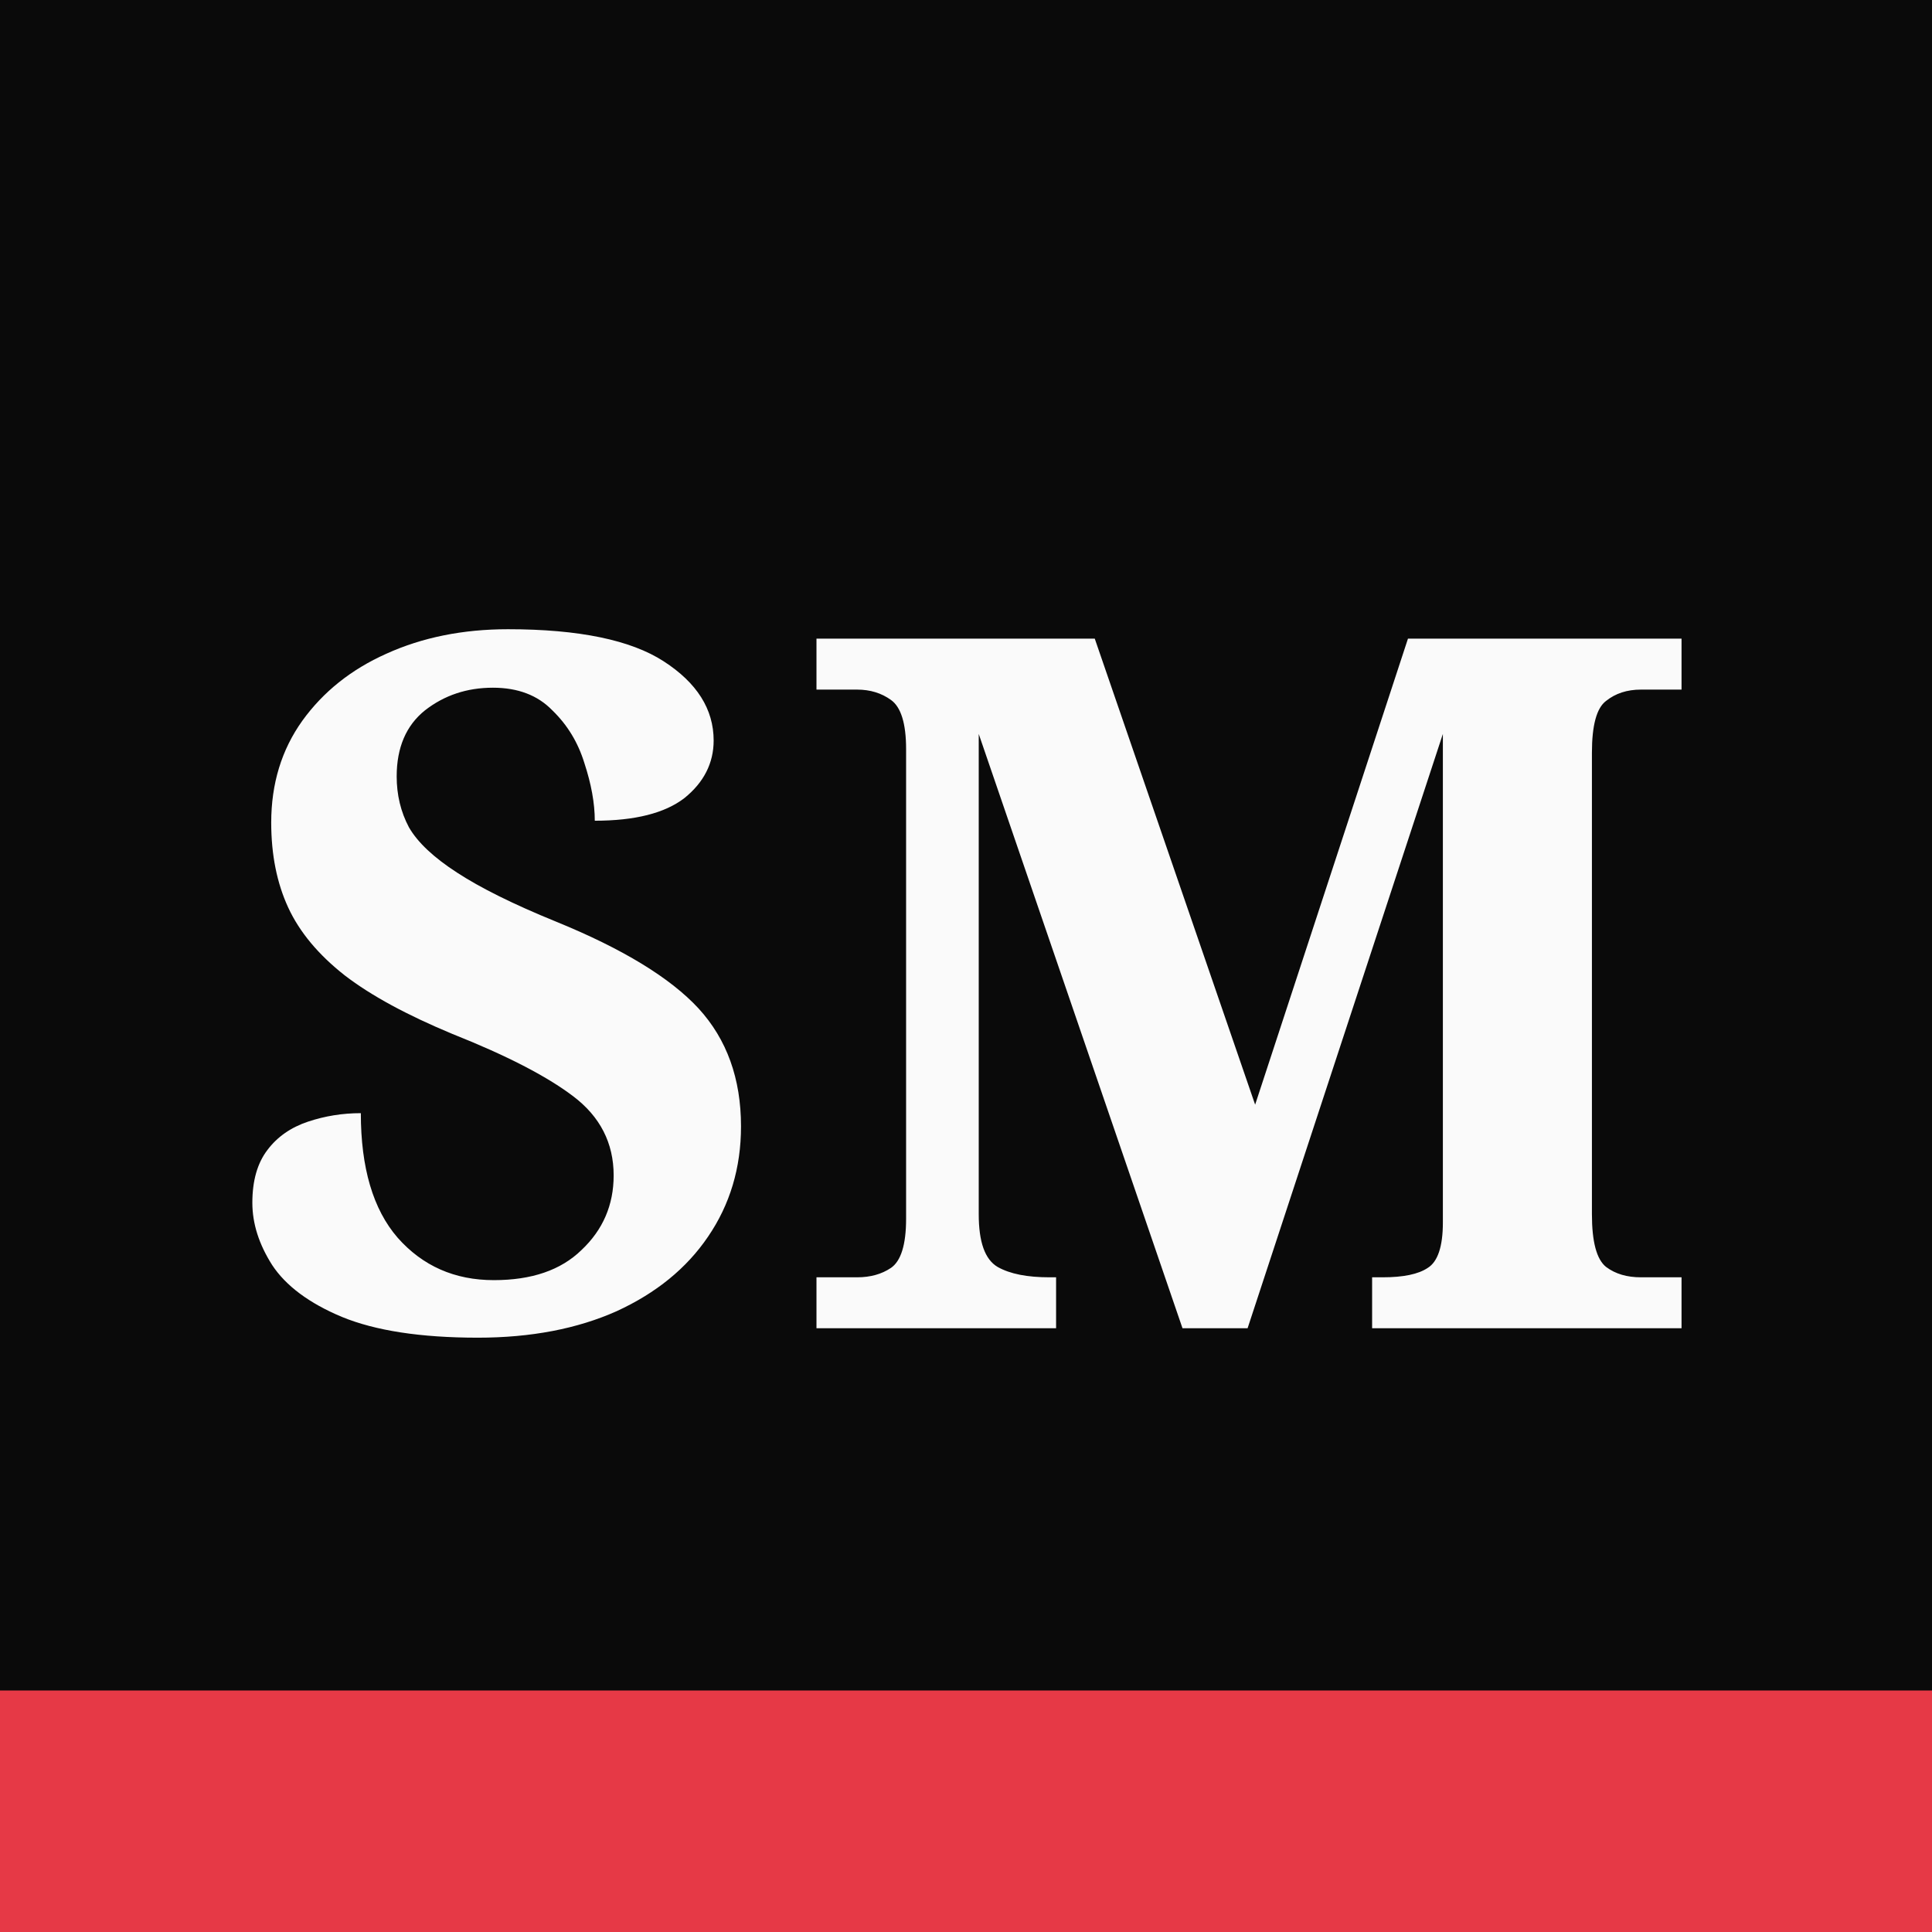
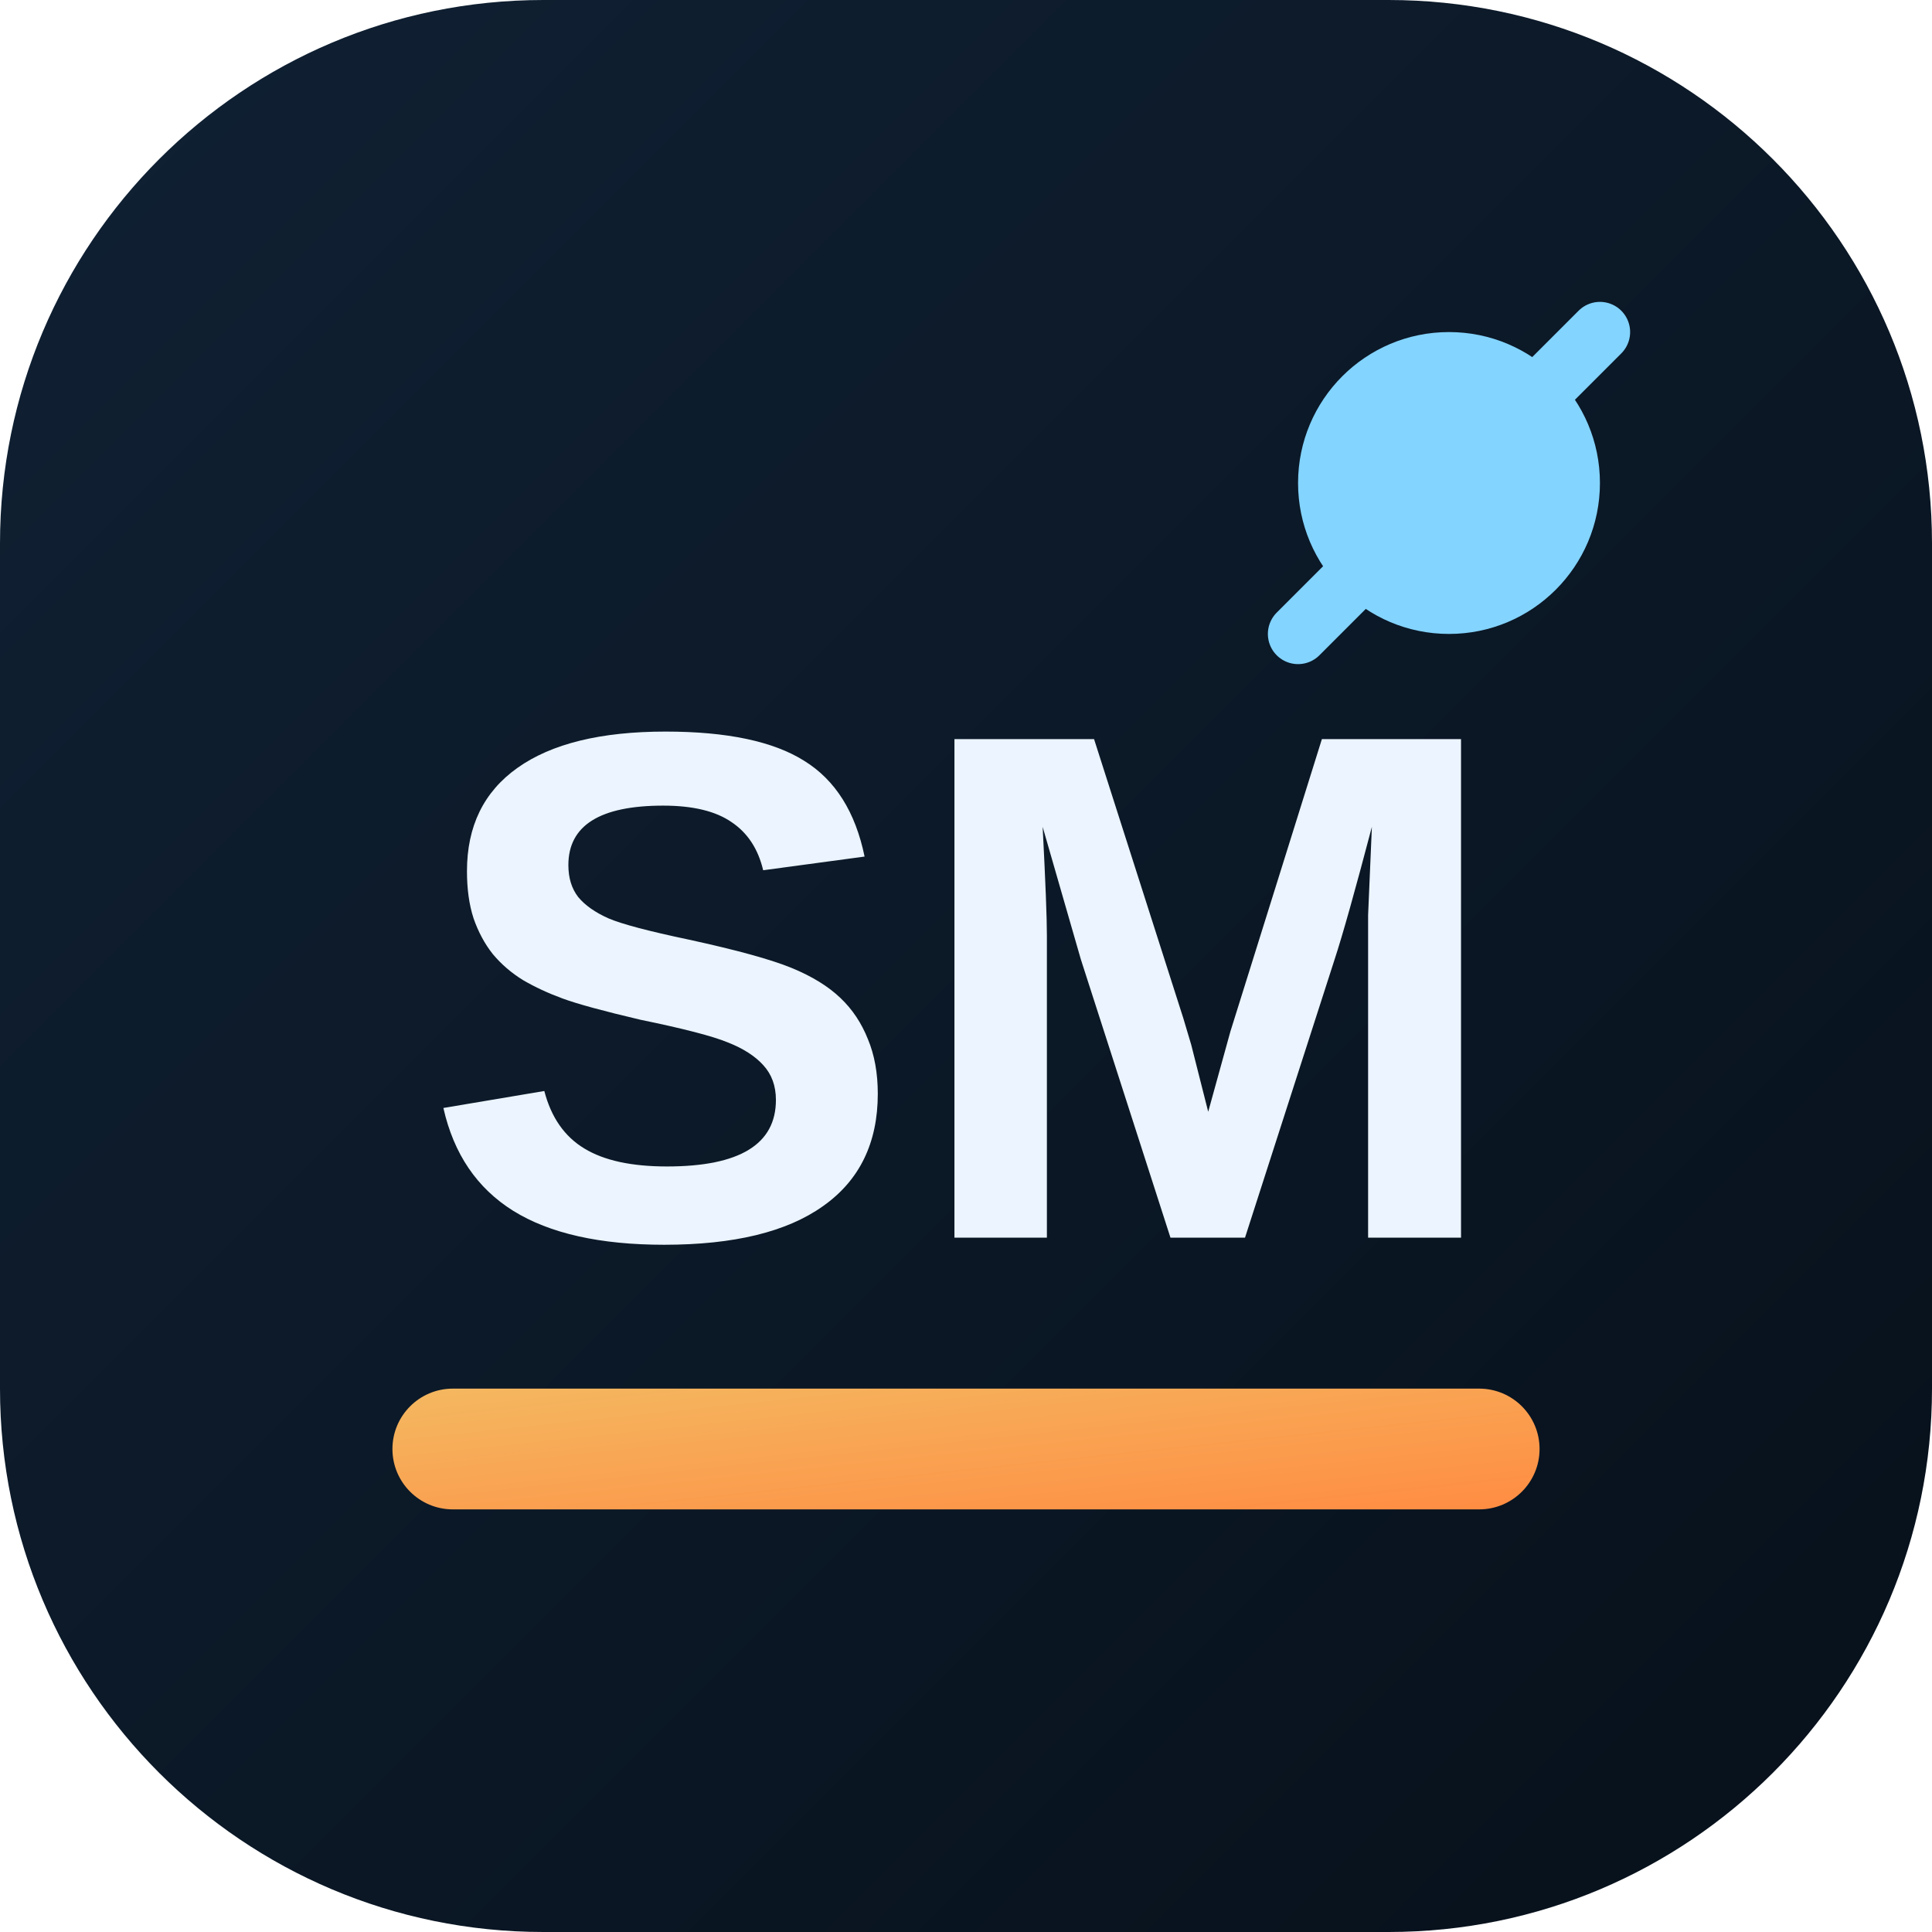
- <svg xmlns="http://www.w3.org/2000/svg" viewBox="0 0 32 32">
-   <rect width="32" height="32" fill="#0a0a0a" />
-   <rect x="0" y="28" width="32" height="4" fill="#e63946" />
-   <text x="16" y="22" font-family="Georgia, serif" font-size="16" font-weight="bold" fill="#fafafa" text-anchor="middle">SM</text>
+ <svg xmlns="http://www.w3.org/2000/svg" viewBox="0 0 64 64" role="img" aria-label="Soichi Matsuda favicon">
+   <defs>
+     <linearGradient id="bg" x1="0%" y1="0%" x2="100%" y2="100%">
+       <stop offset="0%" stop-color="#102134" />
+       <stop offset="100%" stop-color="#07101a" />
+     </linearGradient>
+     <linearGradient id="accent" x1="0%" y1="0%" x2="100%" y2="100%">
+       <stop offset="0%" stop-color="#f4b860" />
+       <stop offset="100%" stop-color="#ff8c42" />
+     </linearGradient>
+   </defs>
+   <rect width="64" height="64" rx="18" fill="url(#bg)" />
+   <circle cx="48" cy="16" r="5" fill="#83d4ff" />
+   <path d="M43 21 L53 11" stroke="#83d4ff" stroke-width="2" stroke-linecap="round" />
+   <text x="14" y="41" font-family="'Space Grotesk', Arial, sans-serif" font-size="24" font-weight="700" fill="#ebf4ff">SM</text>
+   <rect x="13" y="46" width="38" height="4" rx="2" fill="url(#accent)" />
</svg>
